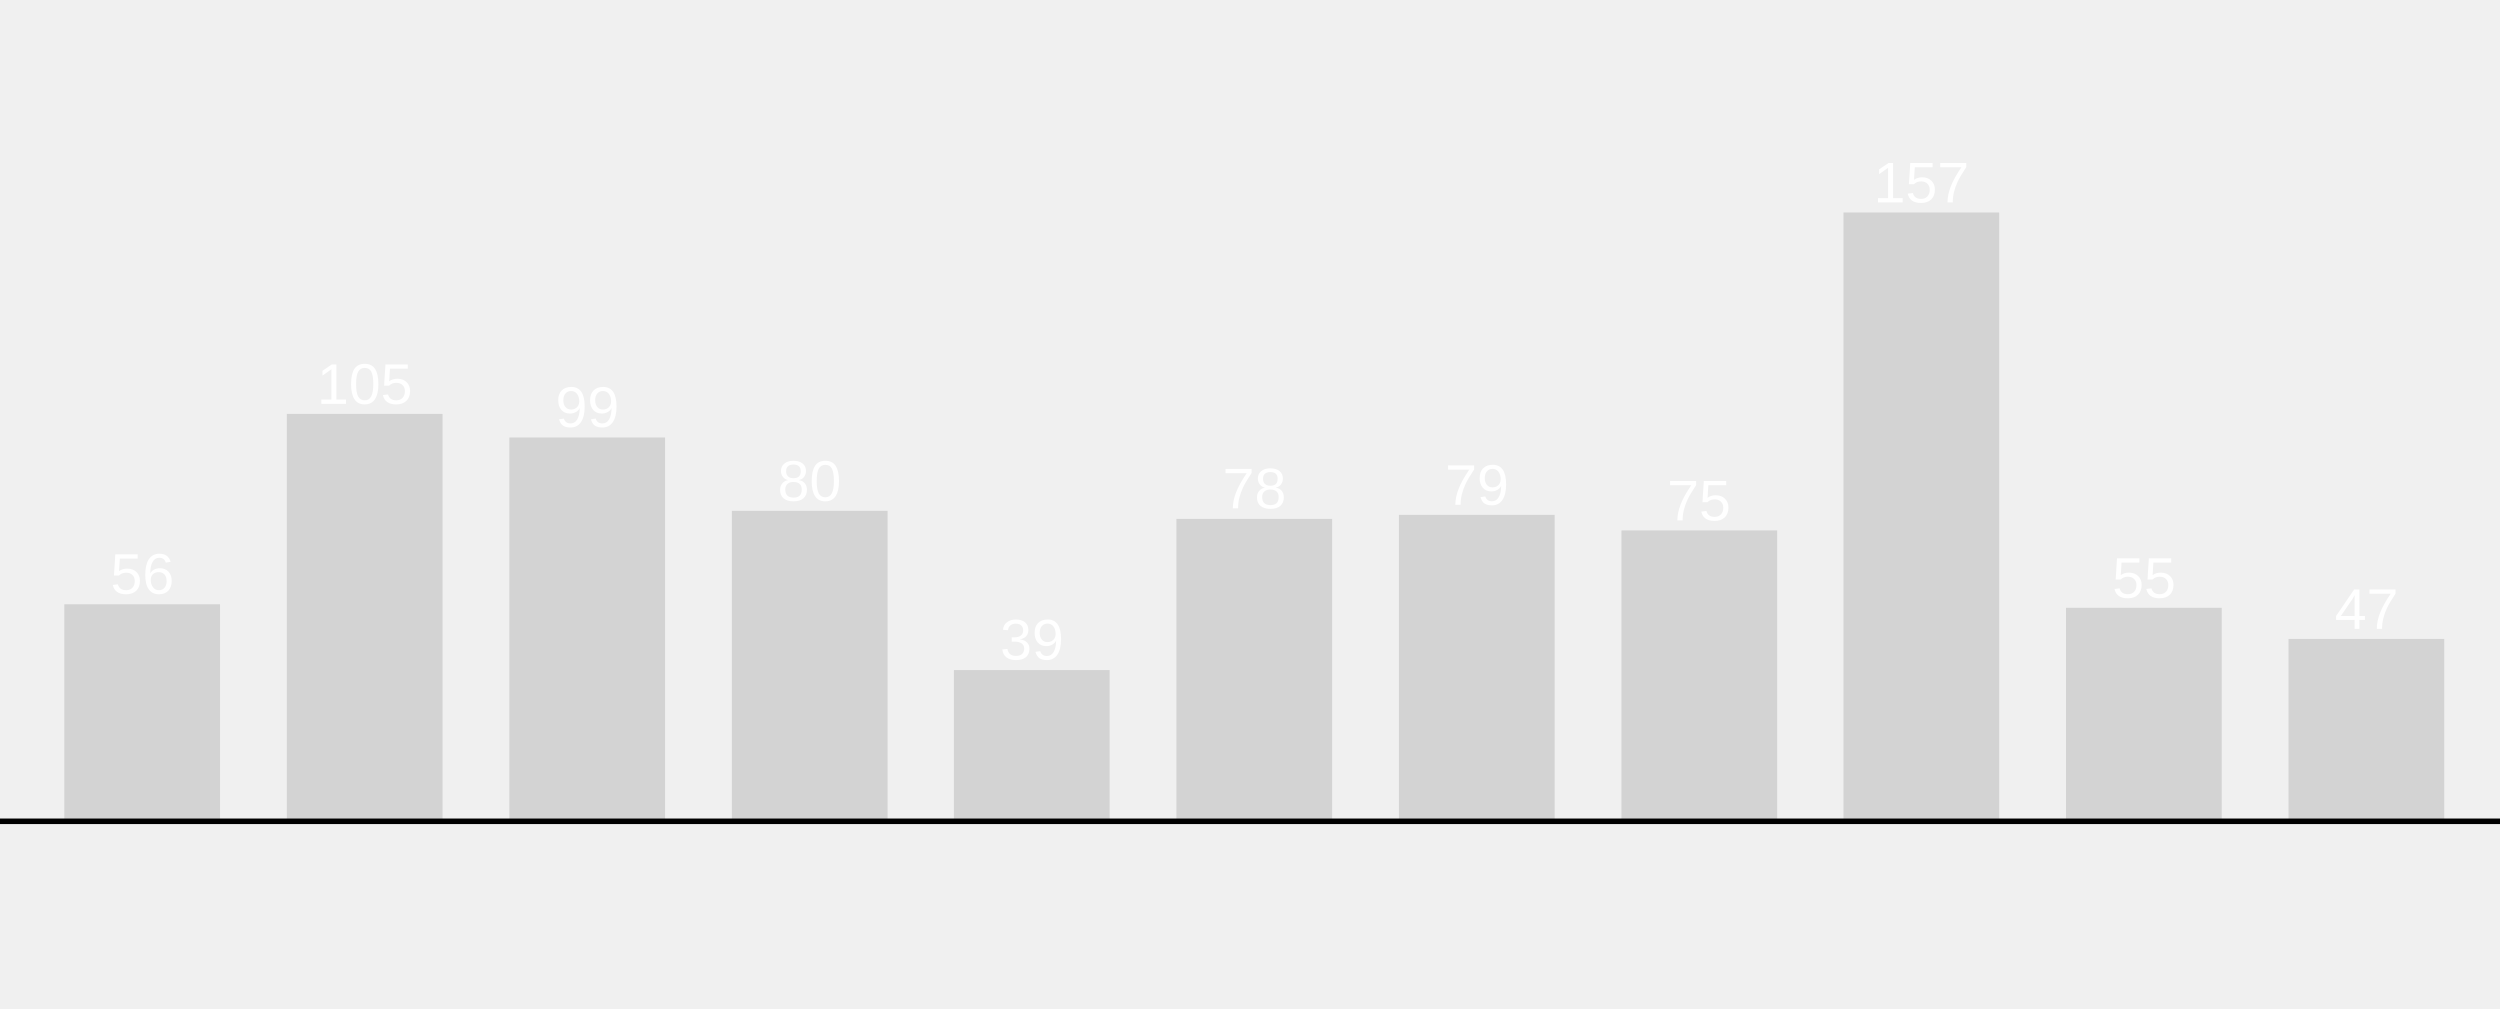
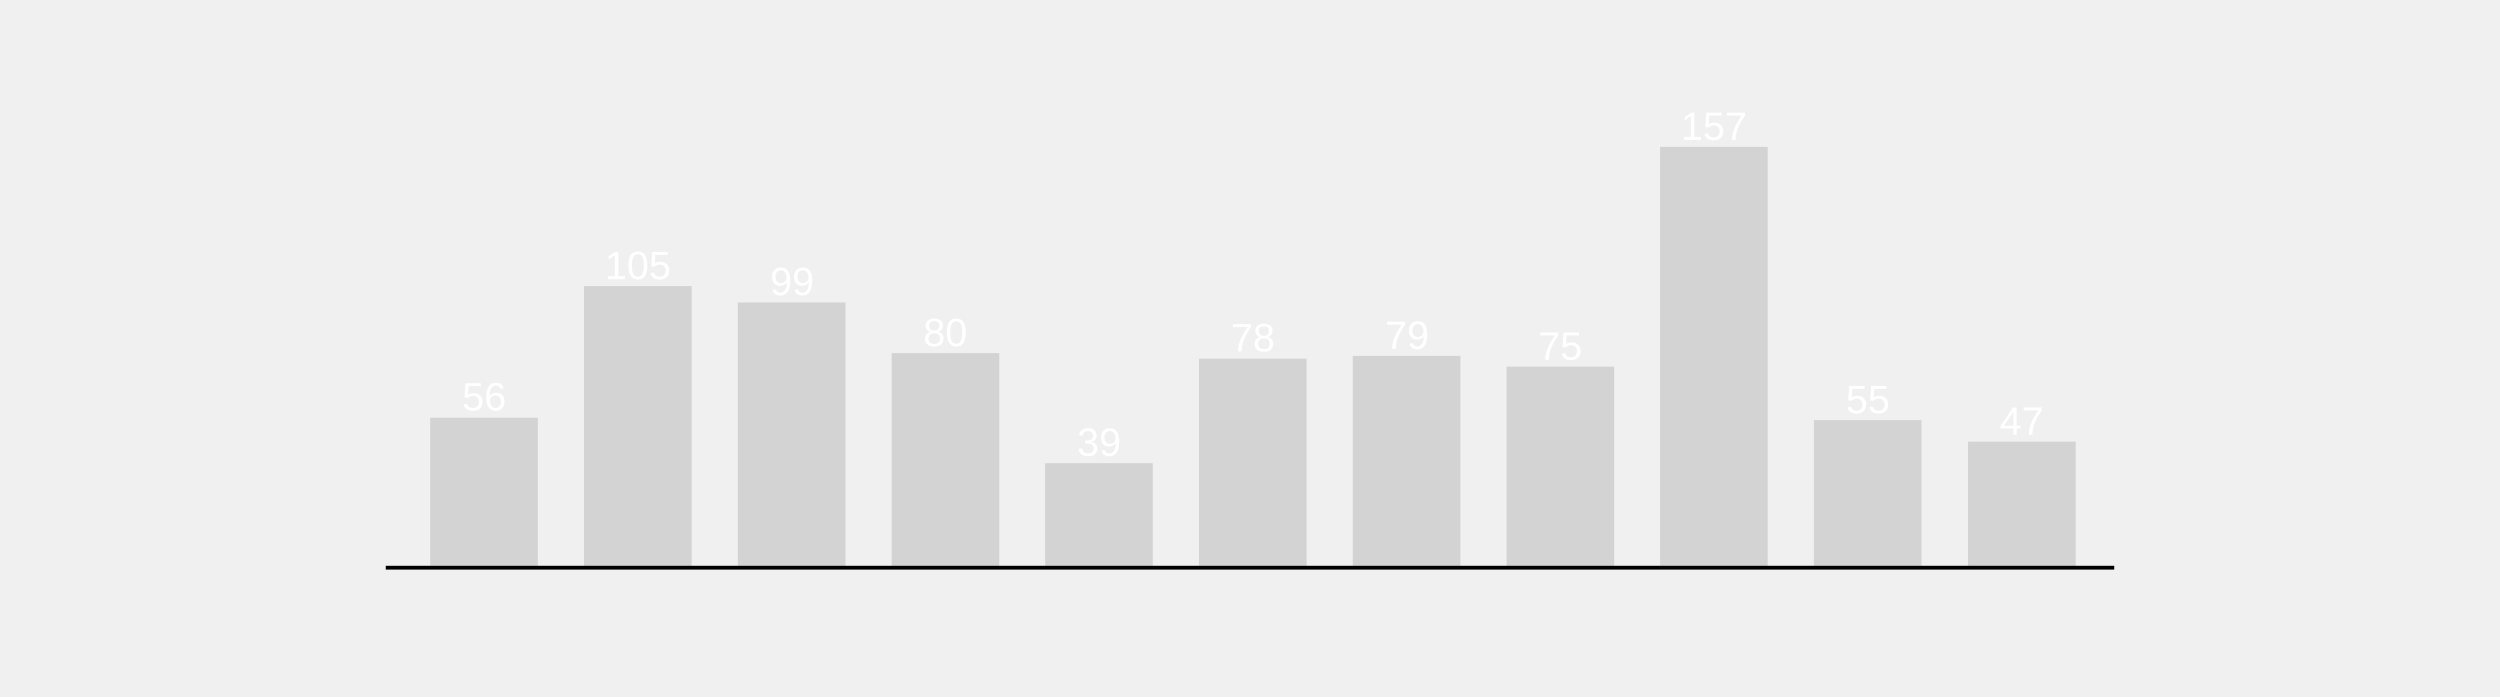
- <svg xmlns="http://www.w3.org/2000/svg" id="Layer_1" data-name="Layer 1" version="1.1" viewBox="0 0 497.7 200.7">
+ <svg xmlns="http://www.w3.org/2000/svg" id="Layer_1" data-name="Layer 1" version="1.1" viewBox="0 0 720 200.7">
  <defs>
    <style>
      .cls-1 {
        fill: #fff;
        font-family: ArialMT, Arial;
        font-size: 11.4px;
+       }
+ 
+       .cls-1, .cls-2 {
        isolation: isolate;
      }

-       .cls-2 {
+       .cls-3 {
        fill: #d3d3d3;
        stroke-width: 0px;
      }

-       .cls-3 {
+       .cls-4 {
        fill: none;
        stroke: #000;
        stroke-linejoin: round;
        stroke-width: 1.1px;
      }
    </style>
  </defs>
-   <rect class="cls-2" x="12.8" y="120.3" width="31" height="43.2" />
-   <rect class="cls-2" x="57.1" y="82.4" width="31" height="81.1" />
-   <rect class="cls-2" x="101.4" y="87.1" width="31" height="76.4" />
-   <rect class="cls-2" x="145.7" y="101.7" width="31" height="61.8" />
-   <rect class="cls-2" x="189.9" y="133.4" width="31" height="30.1" />
-   <rect class="cls-2" x="234.2" y="103.3" width="31" height="60.2" />
-   <rect class="cls-2" x="278.5" y="102.5" width="31" height="61" />
-   <rect class="cls-2" x="322.8" y="105.6" width="31" height="57.9" />
-   <rect class="cls-2" x="367" y="42.3" width="31" height="121.2" />
-   <rect class="cls-2" x="411.3" y="121" width="31" height="42.5" />
-   <rect class="cls-2" x="455.6" y="127.2" width="31" height="36.3" />
-   <text class="cls-1" transform="translate(22 118.2)">
-     <tspan x="0" y="0">56</tspan>
-   </text>
-   <text class="cls-1" transform="translate(63.1 80.4)">
-     <tspan x="0" y="0">105</tspan>
-   </text>
-   <text class="cls-1" transform="translate(110.6 85)">
-     <tspan x="0" y="0">99</tspan>
-   </text>
-   <text class="cls-1" transform="translate(154.8 99.7)">
-     <tspan x="0" y="0">80</tspan>
-   </text>
-   <text class="cls-1" transform="translate(199.1 131.3)">
-     <tspan x="0" y="0">39</tspan>
-   </text>
-   <text class="cls-1" transform="translate(243.4 101.2)">
-     <tspan x="0" y="0">78</tspan>
-   </text>
-   <text class="cls-1" transform="translate(287.7 100.5)">
-     <tspan x="0" y="0">79</tspan>
-   </text>
-   <text class="cls-1" transform="translate(331.9 103.6)">
-     <tspan x="0" y="0">75</tspan>
-   </text>
-   <text class="cls-1" transform="translate(373 40.3)">
-     <tspan x="0" y="0">157</tspan>
-   </text>
-   <text class="cls-1" transform="translate(420.5 119)">
-     <tspan x="0" y="0">55</tspan>
-   </text>
-   <text class="cls-1" transform="translate(464.8 125.2)">
-     <tspan x="0" y="0">47</tspan>
-   </text>
-   <line class="cls-3" y1="163.5" x2="497.7" y2="163.5" />
+   <rect class="cls-3" x="123.9" y="120.3" width="31" height="43.2" />
+   <rect class="cls-3" x="168.2" y="82.4" width="31" height="81.1" />
+   <rect class="cls-3" x="212.5" y="87.1" width="31" height="76.4" />
+   <rect class="cls-3" x="256.8" y="101.7" width="31" height="61.8" />
+   <rect class="cls-3" x="301" y="133.4" width="31" height="30.1" />
+   <rect class="cls-3" x="345.3" y="103.3" width="31" height="60.2" />
+   <rect class="cls-3" x="389.6" y="102.5" width="31" height="61" />
+   <rect class="cls-3" x="433.9" y="105.6" width="31" height="57.9" />
+   <rect class="cls-3" x="478.1" y="42.3" width="31" height="121.2" />
+   <rect class="cls-3" x="522.4" y="121" width="31" height="42.5" />
+   <rect class="cls-3" x="566.8" y="127.2" width="31" height="36.3" />
+   <g class="cls-2">
+     <text class="cls-1" transform="translate(133.1 118.2)">
+       <tspan x="0" y="0">56</tspan>
+     </text>
+   </g>
+   <g class="cls-2">
+     <text class="cls-1" transform="translate(174.2 80.4)">
+       <tspan x="0" y="0">105</tspan>
+     </text>
+   </g>
+   <g class="cls-2">
+     <text class="cls-1" transform="translate(221.8 85)">
+       <tspan x="0" y="0">99</tspan>
+     </text>
+   </g>
+   <g class="cls-2">
+     <text class="cls-1" transform="translate(265.9 99.7)">
+       <tspan x="0" y="0">80</tspan>
+     </text>
+   </g>
+   <g class="cls-2">
+     <text class="cls-1" transform="translate(310.2 131.3)">
+       <tspan x="0" y="0">39</tspan>
+     </text>
+   </g>
+   <g class="cls-2">
+     <text class="cls-1" transform="translate(354.5 101.2)">
+       <tspan x="0" y="0">78</tspan>
+     </text>
+   </g>
+   <g class="cls-2">
+     <text class="cls-1" transform="translate(398.9 100.5)">
+       <tspan x="0" y="0">79</tspan>
+     </text>
+   </g>
+   <g class="cls-2">
+     <text class="cls-1" transform="translate(443 103.6)">
+       <tspan x="0" y="0">75</tspan>
+     </text>
+   </g>
+   <g class="cls-2">
+     <text class="cls-1" transform="translate(484.1 40.3)">
+       <tspan x="0" y="0">157</tspan>
+     </text>
+   </g>
+   <g class="cls-2">
+     <text class="cls-1" transform="translate(531.6 119)">
+       <tspan x="0" y="0">55</tspan>
+     </text>
+   </g>
+   <g class="cls-2">
+     <text class="cls-1" transform="translate(575.9 125.2)">
+       <tspan x="0" y="0">47</tspan>
+     </text>
+   </g>
+   <line class="cls-4" x1="111.1" y1="163.5" x2="608.9" y2="163.5" />
</svg>
